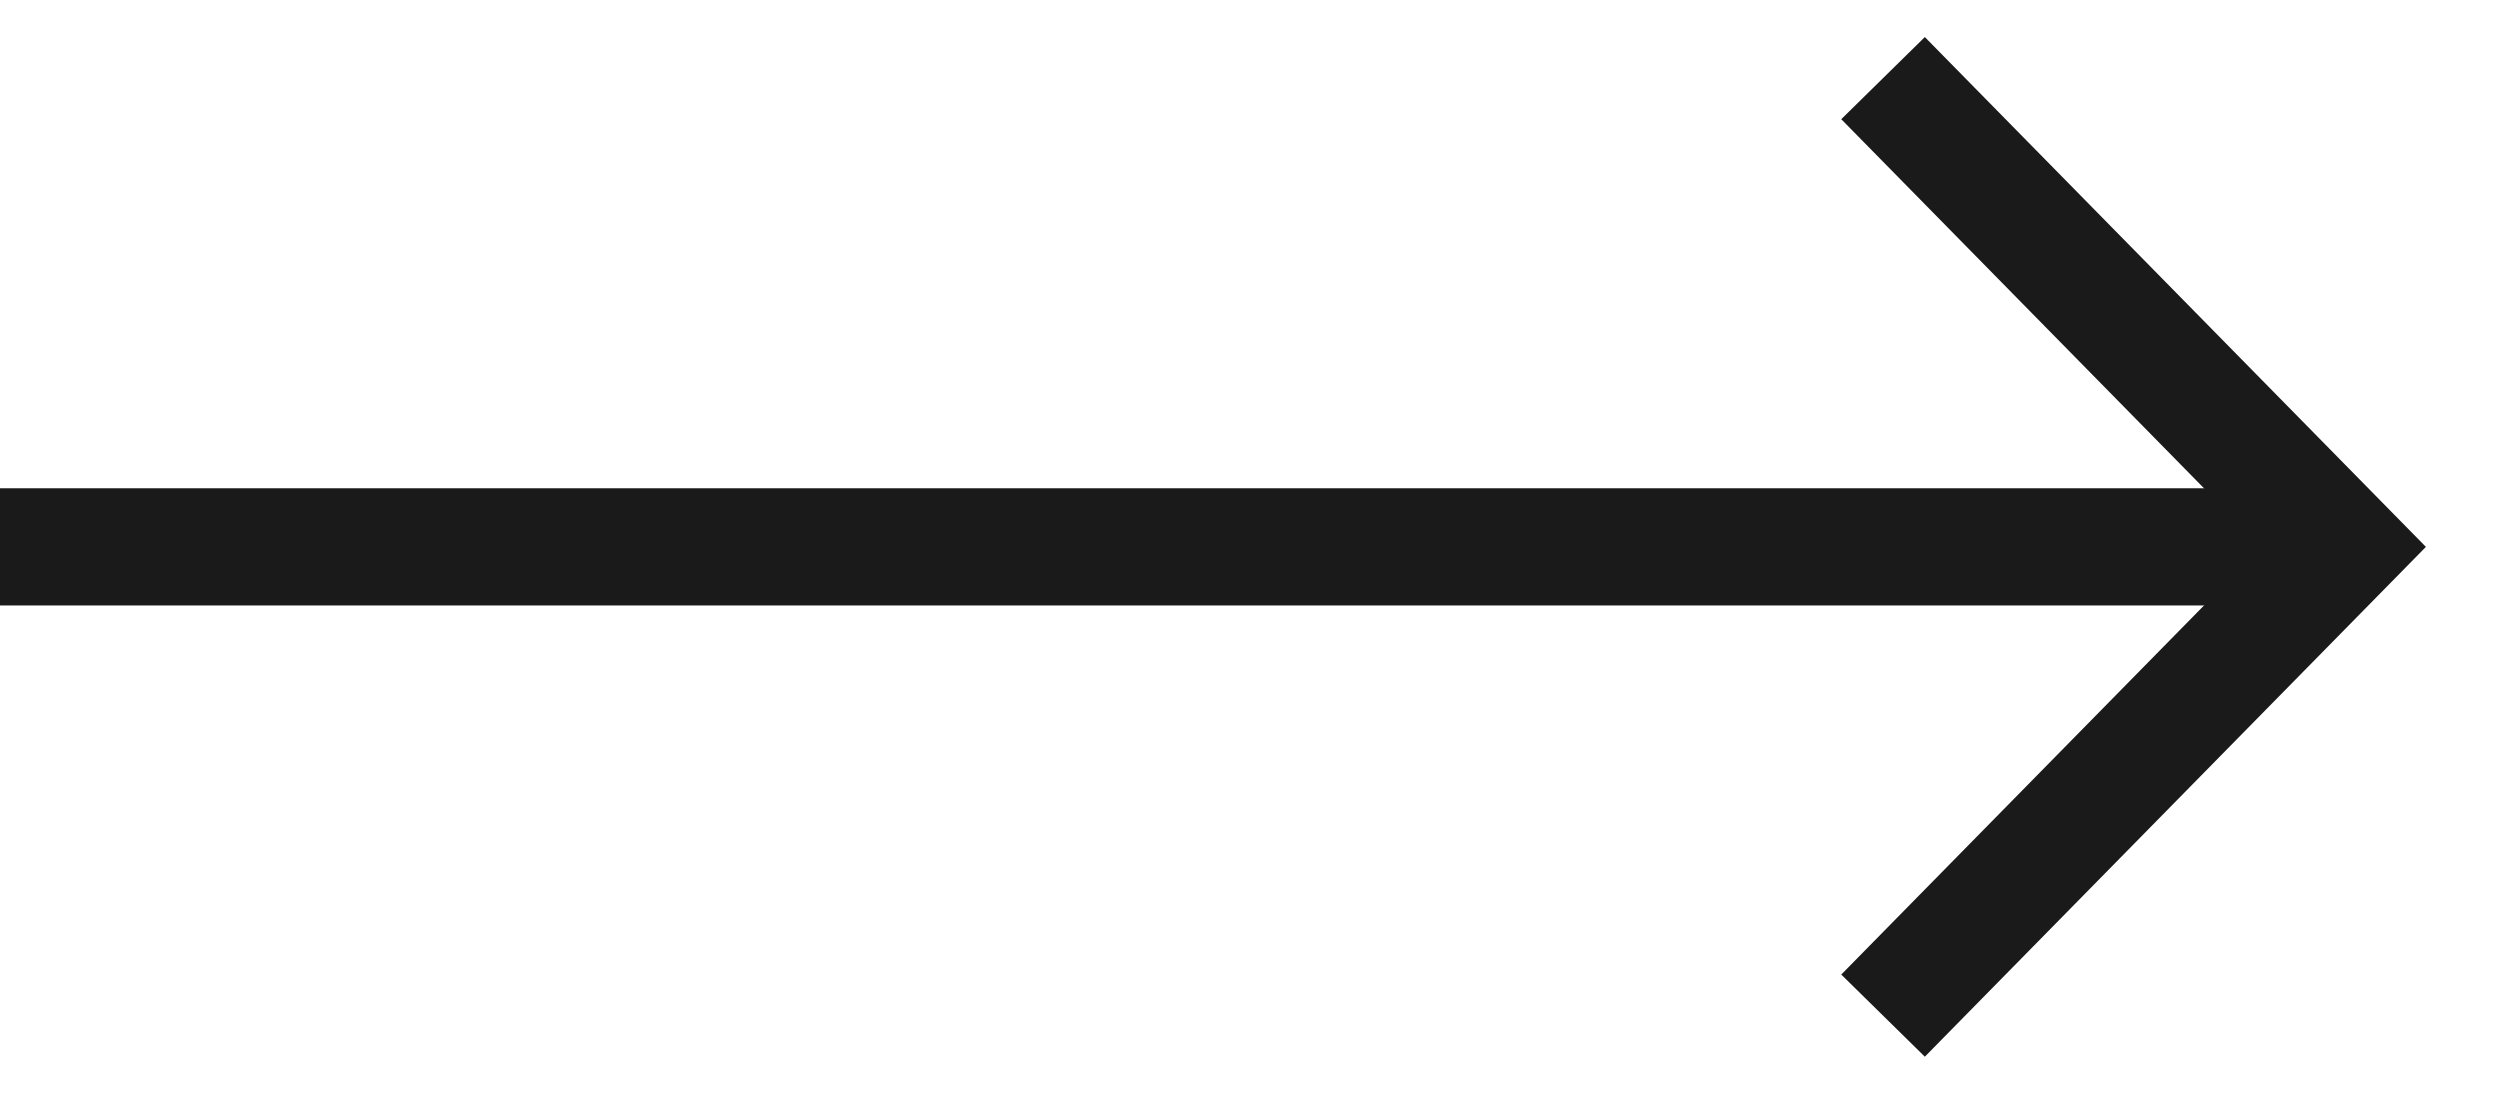
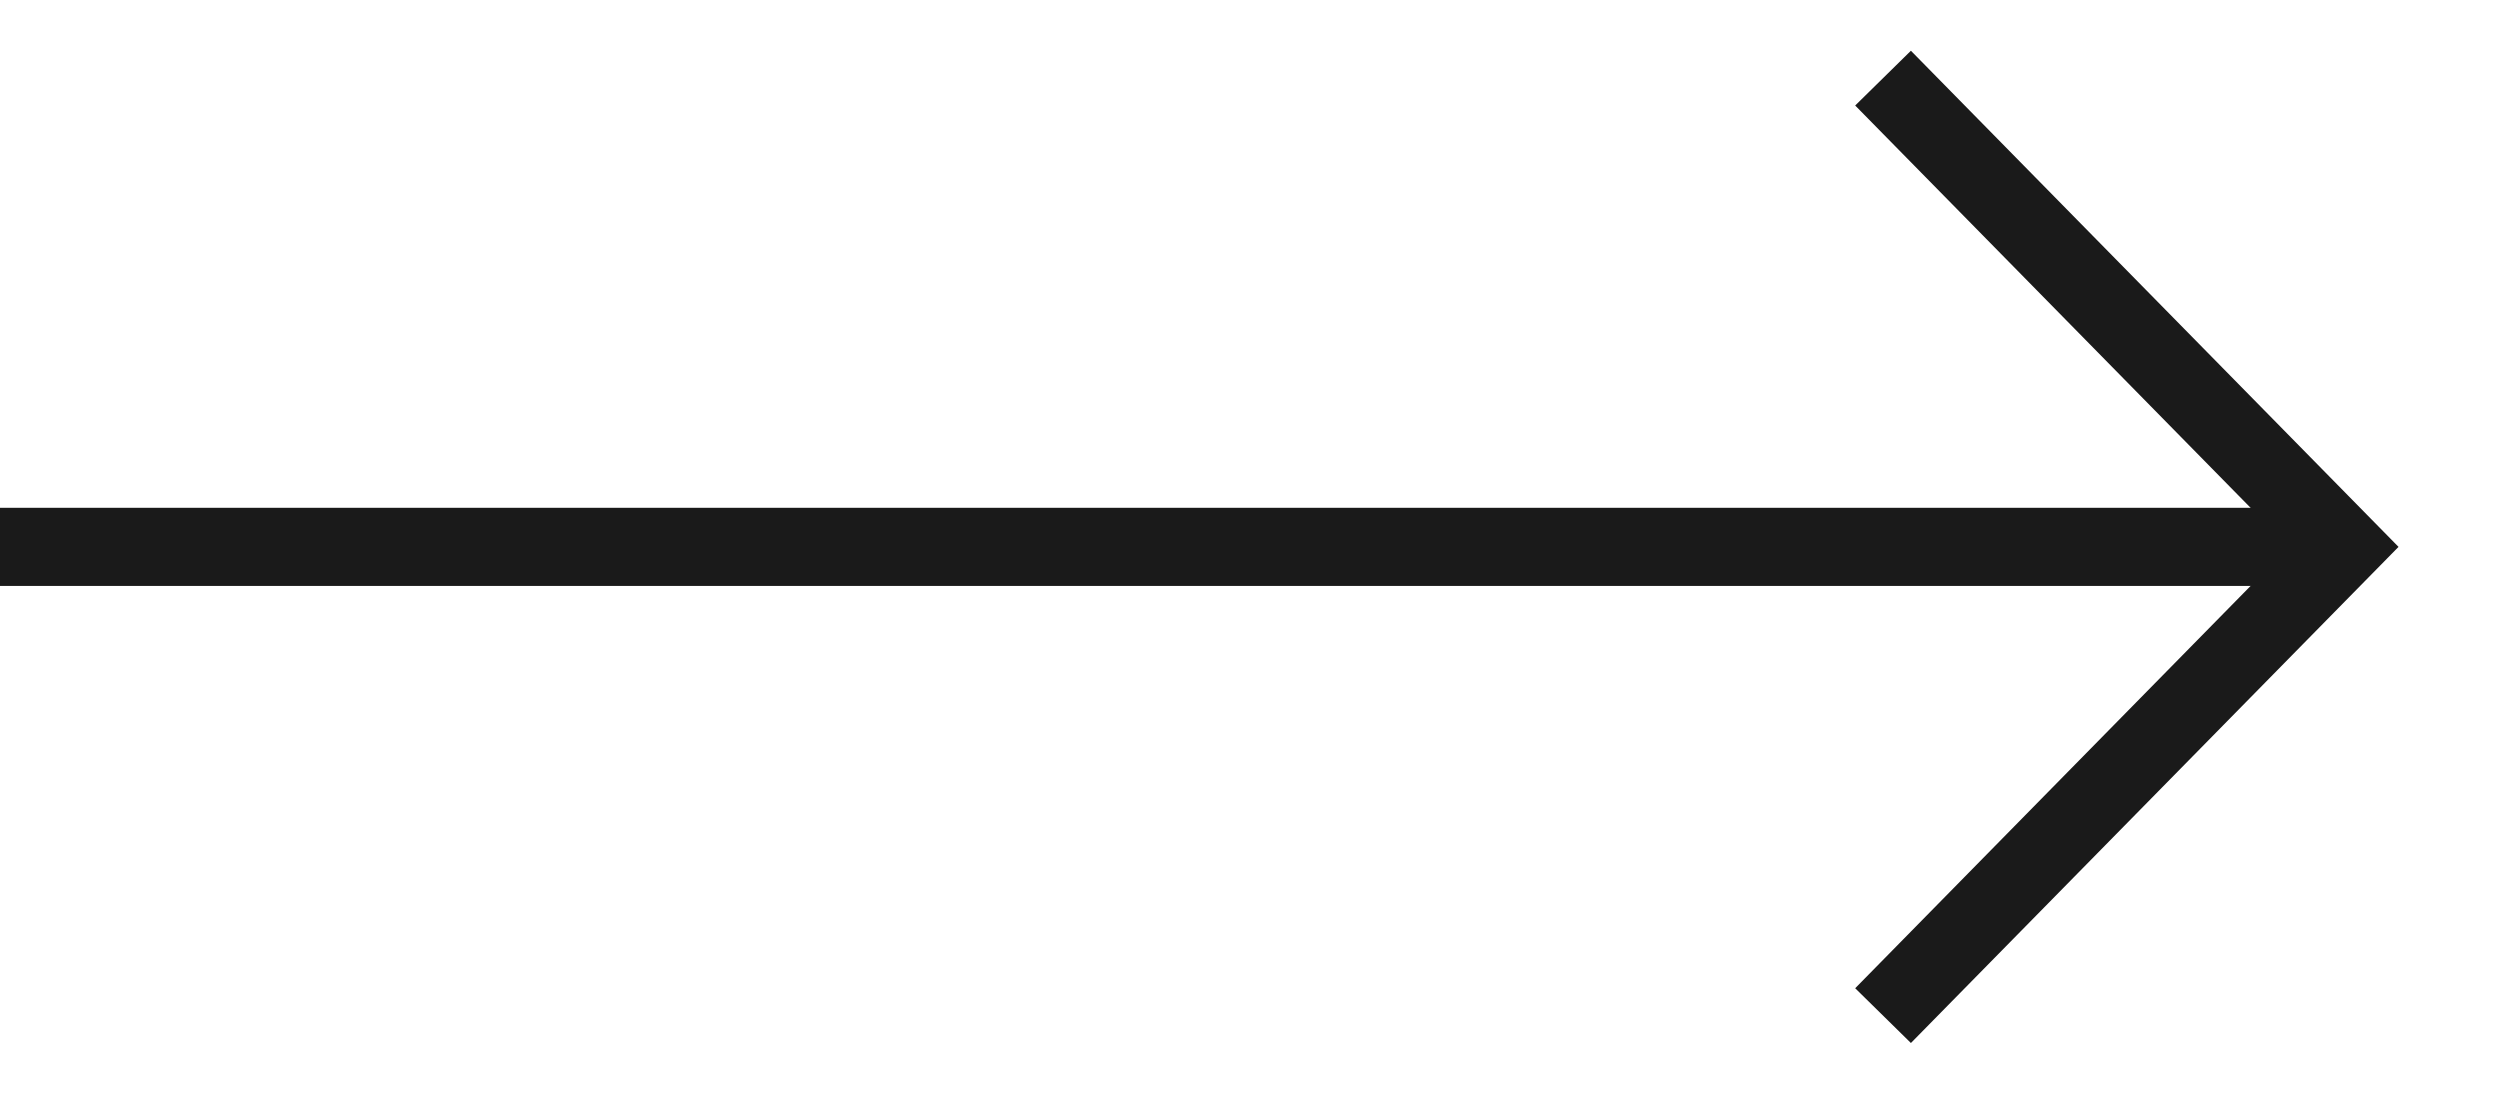
<svg xmlns="http://www.w3.org/2000/svg" width="32px" height="14px" viewBox="0 0 32 14" version="1.1">
-   <g id="Design" stroke="none" stroke-width="1" fill="none" fill-rule="evenodd">
-     <g id="03---Mind-Collab-Collective---Blog-Listing" transform="translate(-1230, -722)" stroke="#1A1A1A" stroke-width="1.5">
+   <g id="Design" stroke="none" strokeWidth="1" fill="none" fillRule="evenodd">
+     <g id="03---Mind-Collab-Collective---Blog-Listing" transform="translate(-1230, -722)" stroke="#1A1A1A" strokeWidth="1.5">
      <g id="Group-3" transform="translate(1245, 729) rotate(-180) translate(-1245, -729)translate(1230, 723)">
        <polyline id="Path-7" points="5.897 12 9.93344847e-13 6 5.897 0" />
        <line x1="0" y1="6" x2="30" y2="6" id="Path-8" />
      </g>
    </g>
  </g>
</svg>
